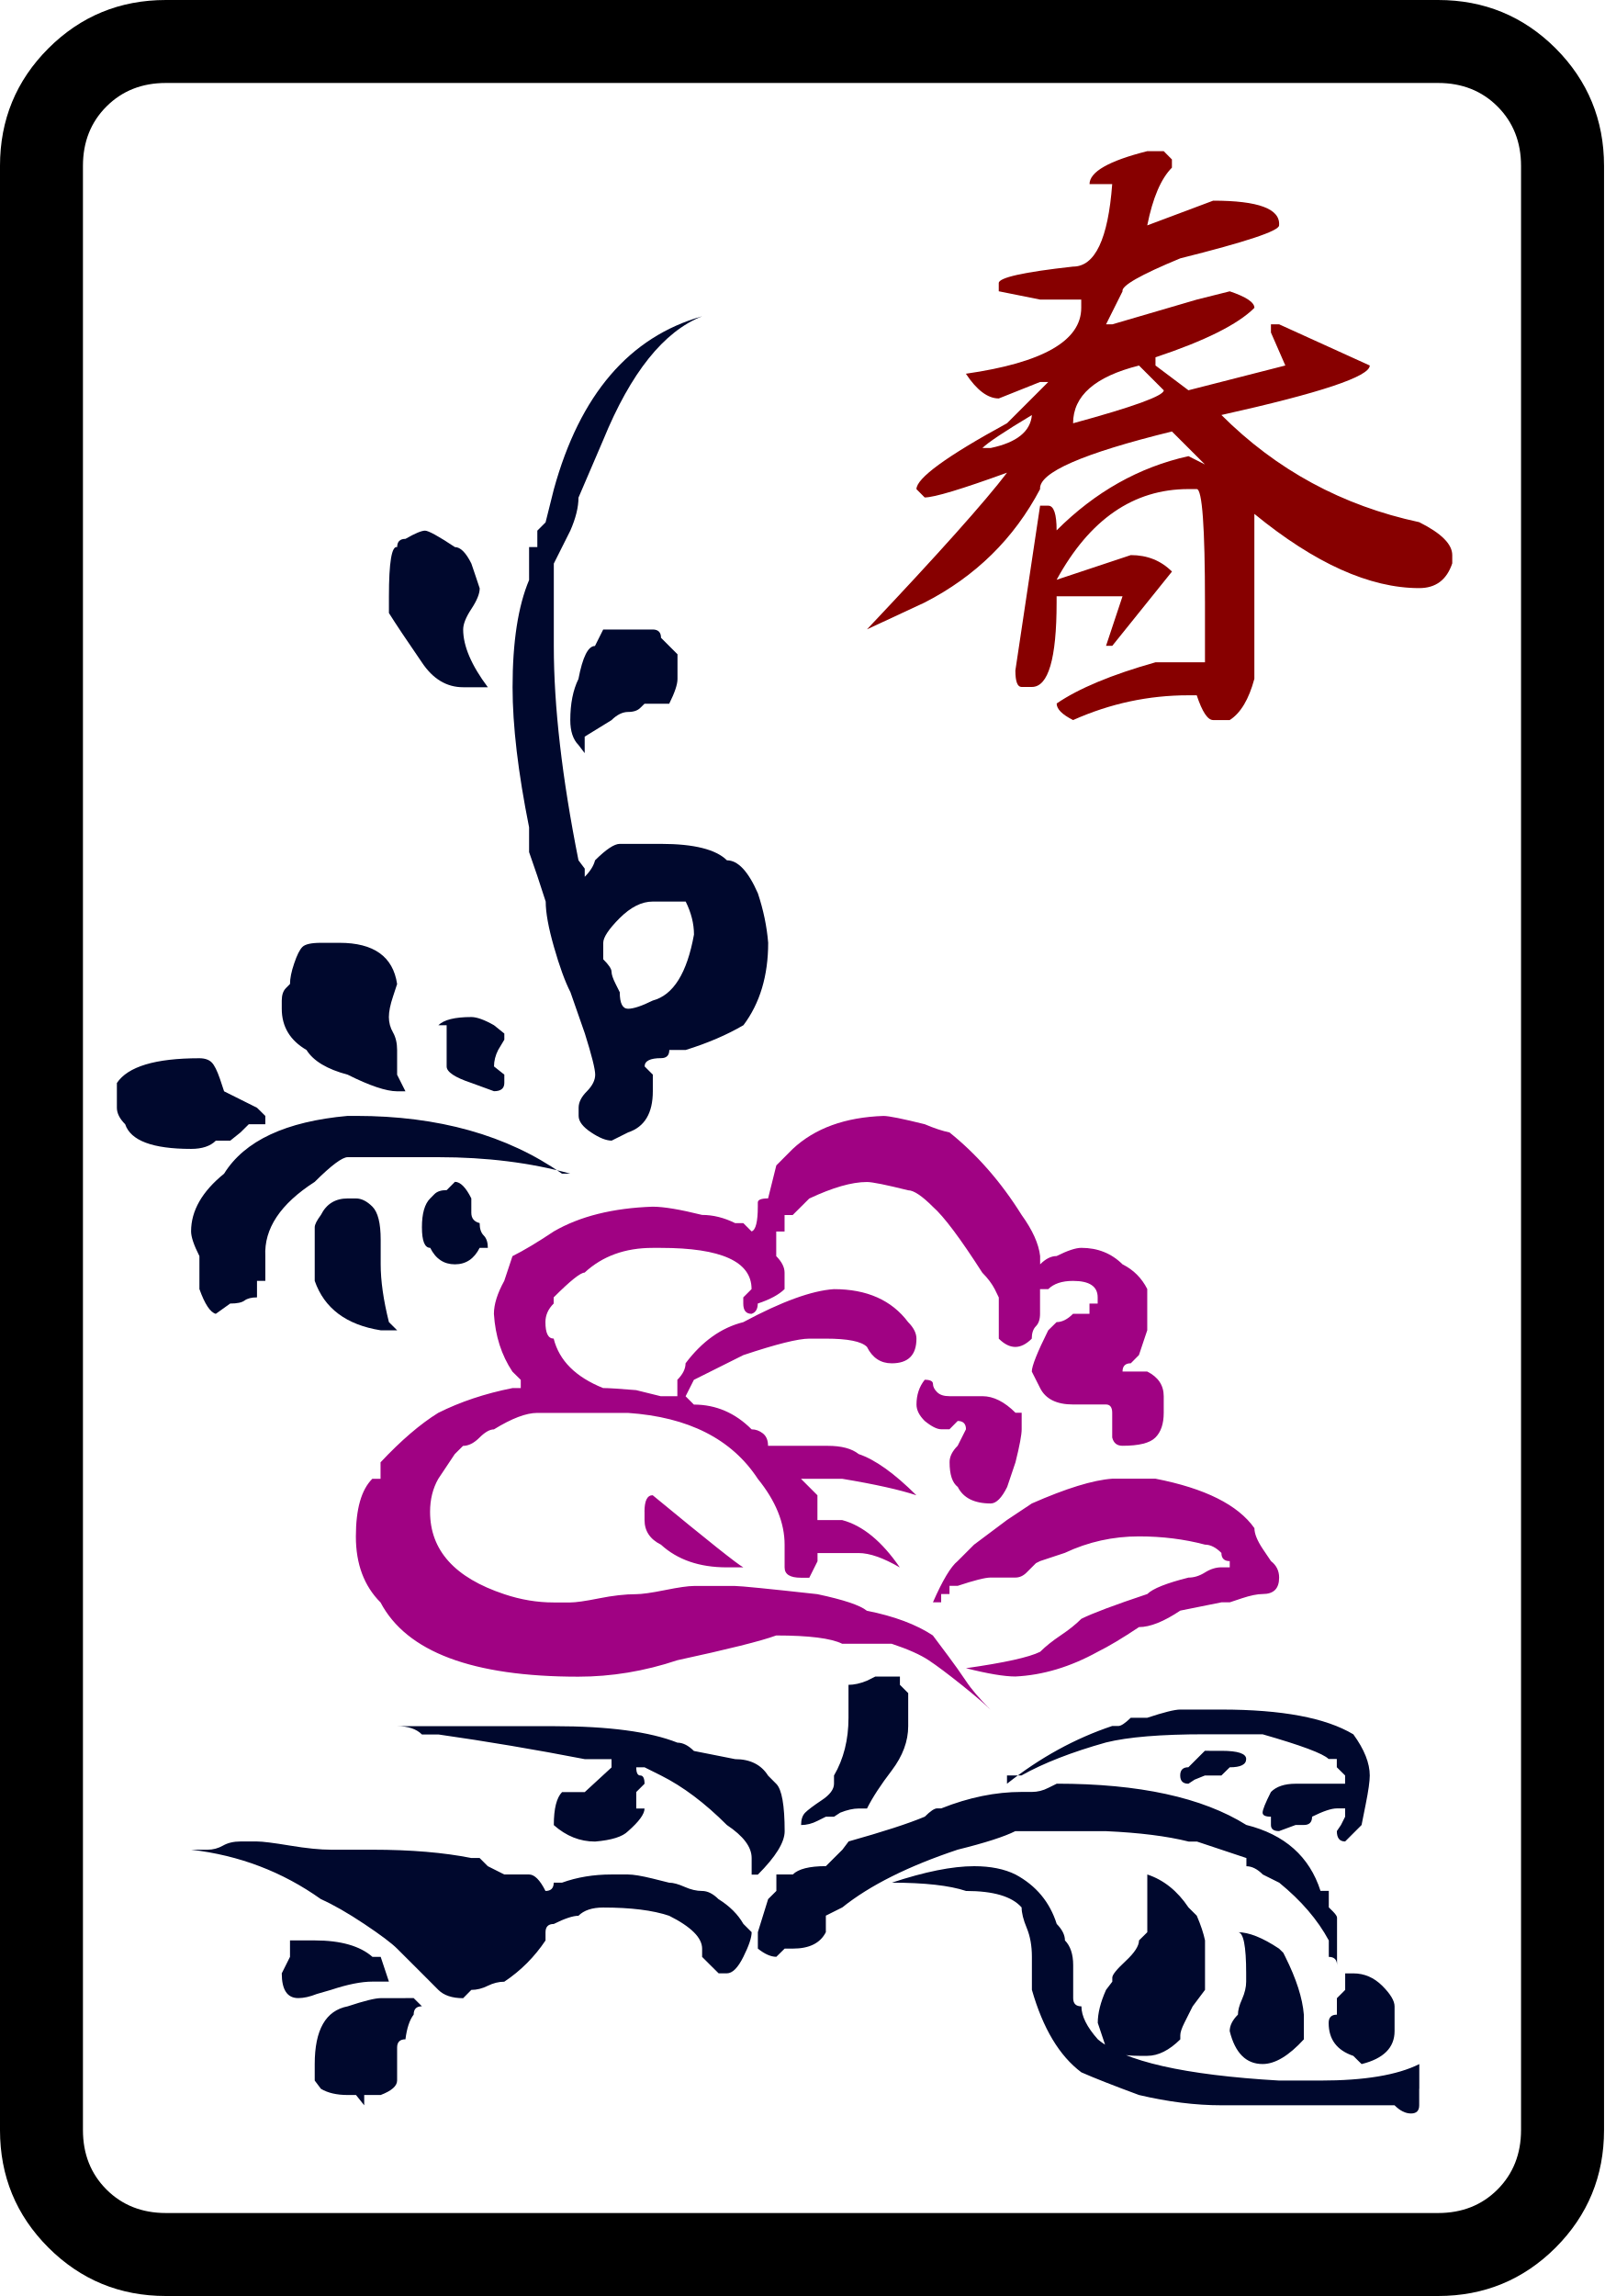
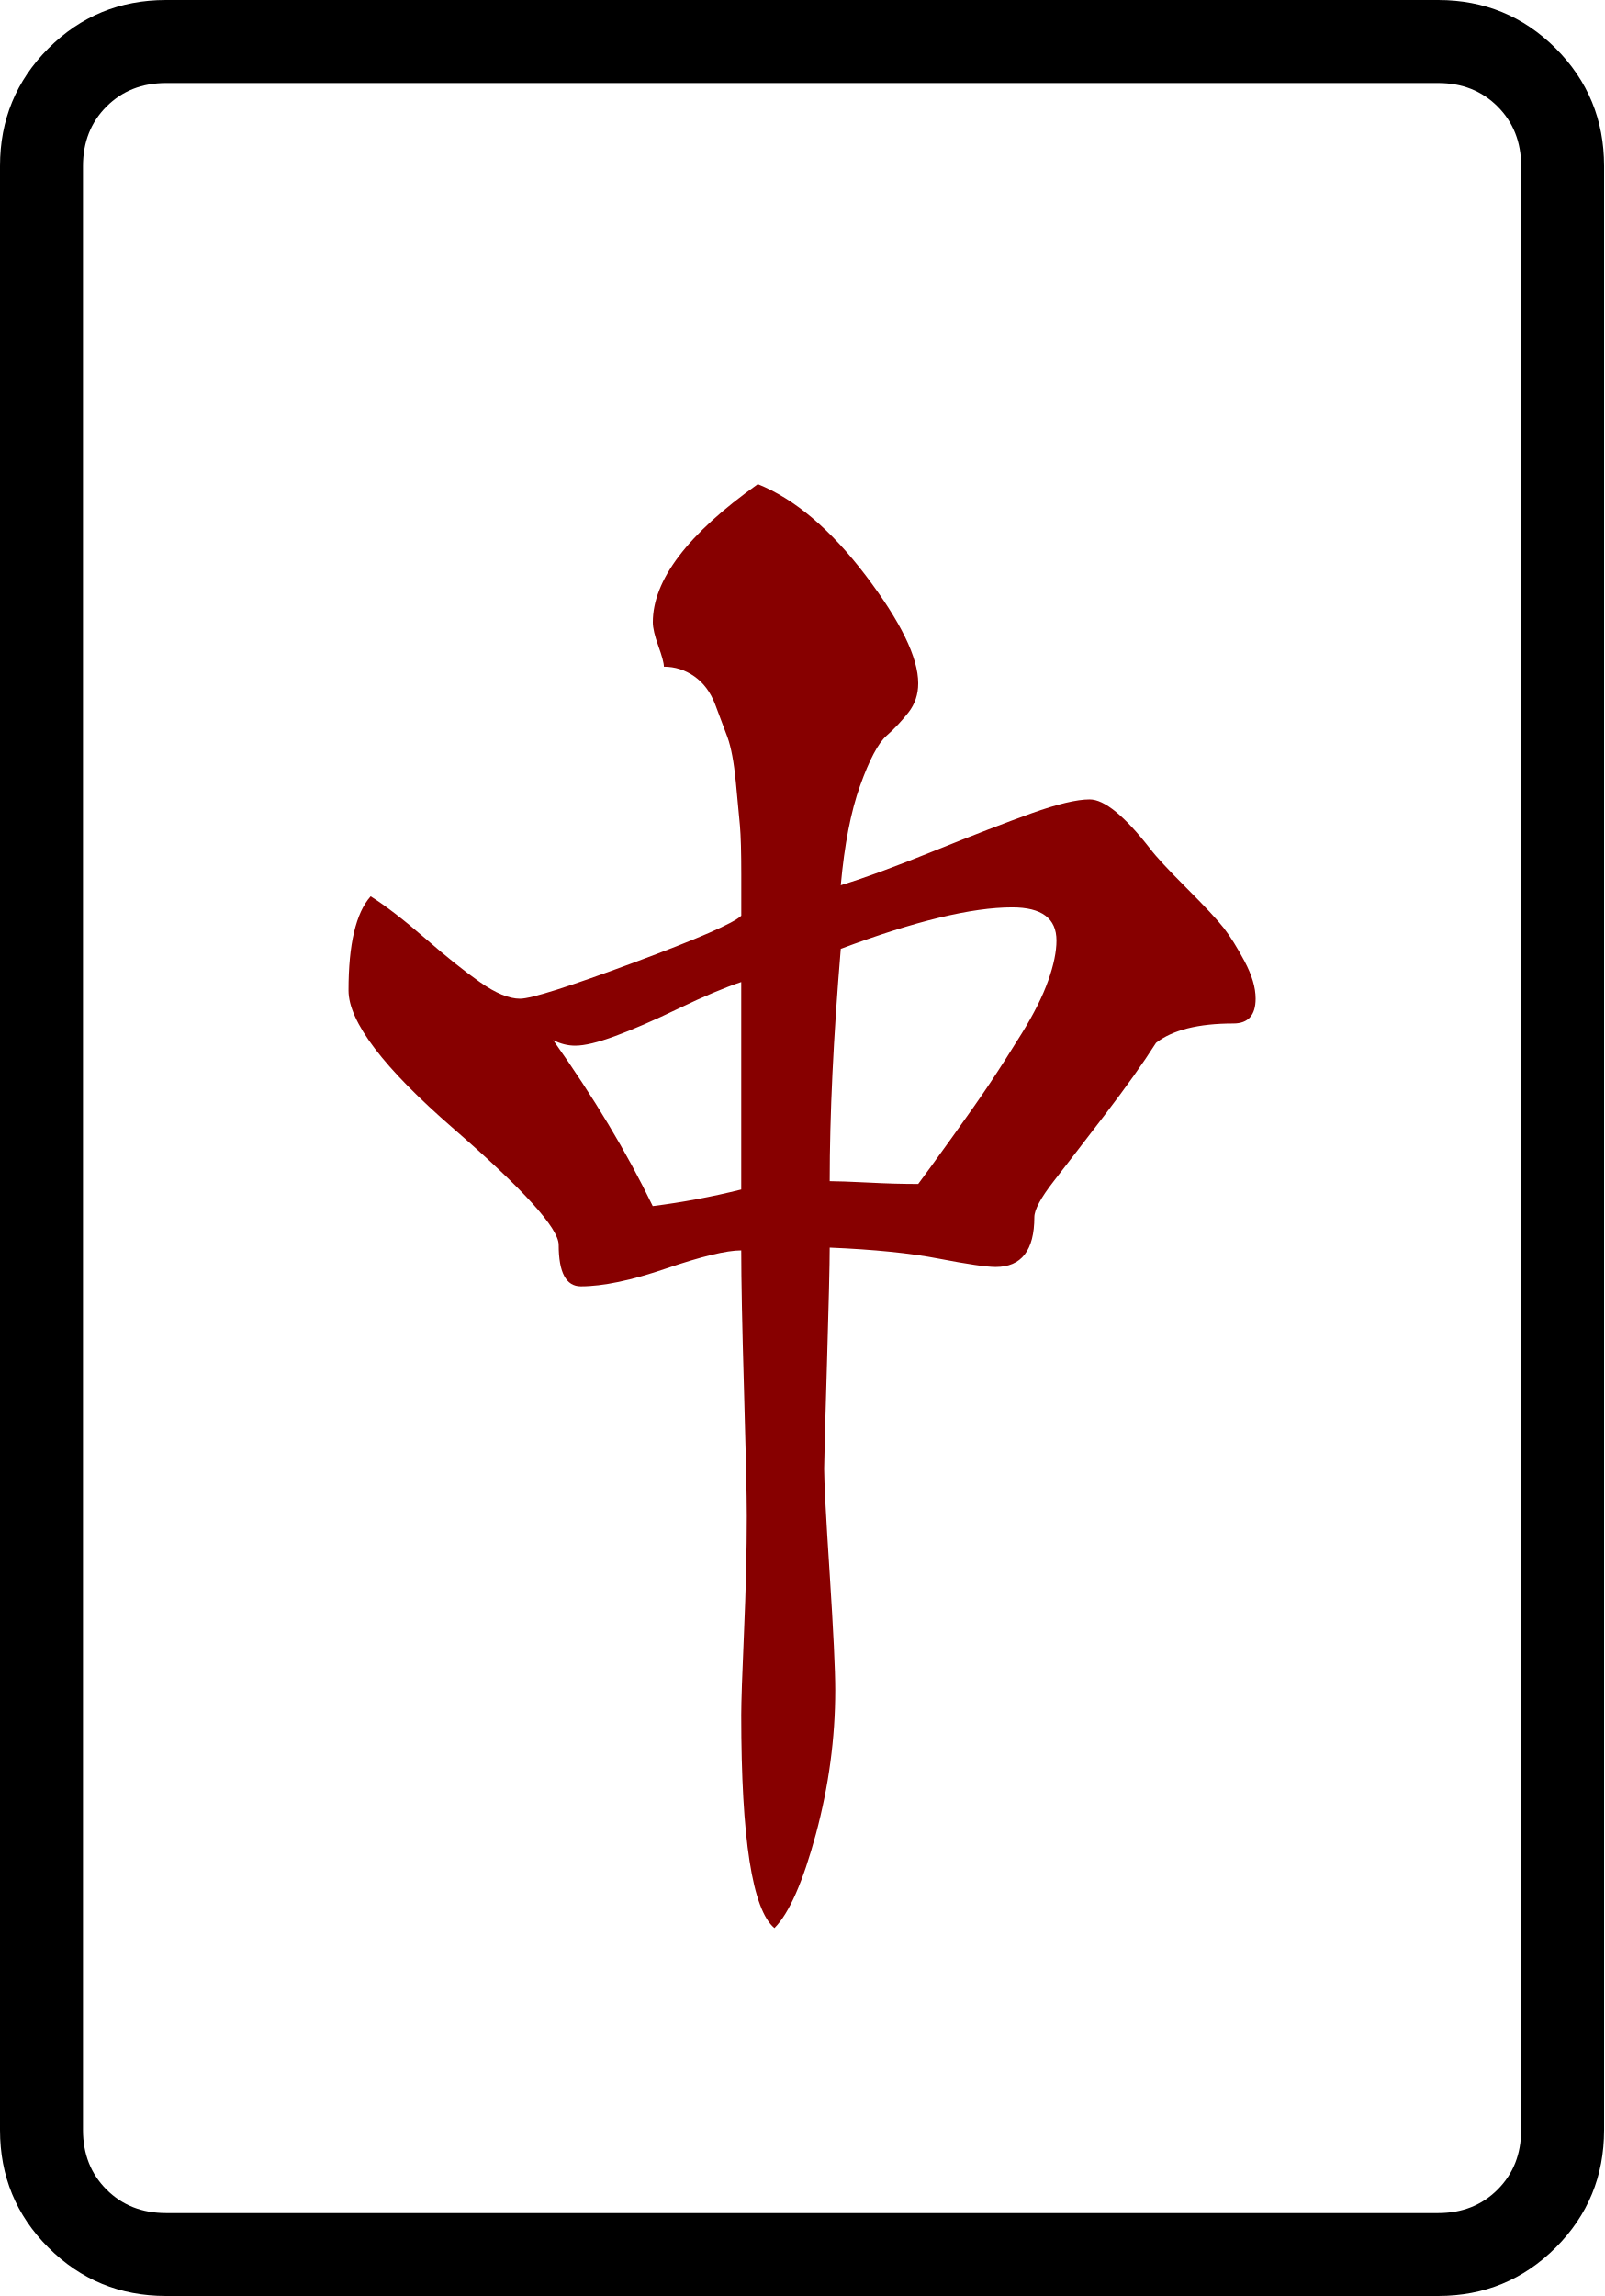
<svg xmlns="http://www.w3.org/2000/svg" version="1.1" id="图层_1" x="0px" y="0px" width="139.764" height="200" viewBox="0 0 139.764 200" enable-background="new 0 0 714 341" xml:space="preserve">
  <defs id="defs619" />
-   <g transform="matrix(4.033152,0,0,4.033152,-1886.463,-881.4697)" id="g2005">
-     <path style="fill:#a00283" id="path546" d="m 484.11,244.617 v -0.089 c 0,-0.059 0.073,-0.089 0.222,-0.089 l 0.178,-0.713 0.355,-0.356 c 0.477,-0.445 1.129,-0.683 1.959,-0.712 0.119,0 0.416,0.061 0.892,0.179 0.207,0.088 0.386,0.147 0.535,0.177 0.592,0.476 1.112,1.068 1.557,1.781 0.236,0.327 0.37,0.622 0.401,0.889 v 0.179 c 0.118,-0.118 0.236,-0.179 0.356,-0.179 0.236,-0.118 0.414,-0.177 0.533,-0.177 0.355,0 0.652,0.119 0.891,0.356 0.237,0.118 0.415,0.297 0.534,0.533 v 0.179 0.712 l -0.09,0.268 -0.089,0.267 -0.176,0.178 c -0.12,0 -0.179,0.061 -0.179,0.179 h 0.355 0.179 c 0.236,0.118 0.356,0.297 0.356,0.533 v 0.179 0.179 c 0,0.238 -0.061,0.415 -0.179,0.533 -0.118,0.12 -0.356,0.179 -0.712,0.179 -0.119,0 -0.193,-0.059 -0.222,-0.179 v -0.268 -0.266 c 0,-0.118 -0.046,-0.179 -0.135,-0.179 h -0.355 -0.356 c -0.355,0 -0.594,-0.118 -0.712,-0.356 l -0.179,-0.355 c 0,-0.118 0.118,-0.415 0.355,-0.891 l 0.18,-0.177 c 0.117,0 0.236,-0.059 0.355,-0.179 h 0.356 v -0.222 h 0.177 v -0.133 c 0,-0.238 -0.177,-0.356 -0.533,-0.356 -0.238,0 -0.416,0.06 -0.535,0.178 h -0.177 v 0.534 c 0,0.12 -0.031,0.209 -0.09,0.268 -0.059,0.06 -0.089,0.15 -0.089,0.268 -0.118,0.118 -0.238,0.178 -0.355,0.178 -0.12,0 -0.238,-0.06 -0.357,-0.178 v -0.535 -0.355 l -0.087,-0.179 c -0.062,-0.118 -0.149,-0.236 -0.269,-0.356 -0.476,-0.742 -0.831,-1.216 -1.068,-1.424 -0.237,-0.238 -0.416,-0.356 -0.534,-0.356 -0.476,-0.118 -0.773,-0.179 -0.891,-0.179 -0.327,0 -0.741,0.12 -1.246,0.357 l -0.357,0.356 h -0.176 v 0.177 0.179 h -0.18 v 0.177 0.178 0.177 c 0.118,0.12 0.18,0.238 0.18,0.356 v 0.356 c -0.121,0.119 -0.313,0.224 -0.579,0.312 0,0.118 -0.045,0.193 -0.134,0.222 -0.119,0 -0.179,-0.072 -0.179,-0.222 v -0.133 l 0.179,-0.179 c 0,-0.593 -0.652,-0.89 -1.959,-0.89 h -0.179 c -0.594,0 -1.083,0.177 -1.469,0.534 -0.089,0 -0.311,0.178 -0.668,0.535 v 0.133 c -0.119,0.118 -0.178,0.252 -0.178,0.401 0,0.238 0.059,0.356 0.178,0.356 0.119,0.475 0.475,0.83 1.068,1.068 0.119,0 0.356,0.016 0.713,0.045 l 0.534,0.132 h 0.178 0.179 v -0.355 c 0.118,-0.119 0.177,-0.237 0.177,-0.356 0.356,-0.474 0.773,-0.771 1.247,-0.889 0.83,-0.446 1.484,-0.682 1.958,-0.713 0.713,0 1.248,0.238 1.604,0.713 0.118,0.118 0.179,0.238 0.179,0.356 0,0.356 -0.179,0.533 -0.534,0.533 -0.238,0 -0.418,-0.118 -0.535,-0.355 -0.118,-0.119 -0.415,-0.178 -0.89,-0.178 h -0.356 c -0.238,0 -0.713,0.118 -1.425,0.356 l -1.068,0.534 -0.179,0.355 0.179,0.179 c 0.475,0 0.892,0.179 1.247,0.535 0.089,0 0.17,0.03 0.244,0.088 0.075,0.06 0.111,0.149 0.111,0.268 h 0.357 0.355 0.578 c 0.297,0 0.519,0.059 0.668,0.178 0.356,0.119 0.771,0.417 1.247,0.89 -0.357,-0.118 -0.891,-0.238 -1.603,-0.356 h -0.713 -0.178 l 0.178,0.178 0.178,0.178 v 0.179 0.178 0.179 h 0.535 c 0.444,0.118 0.859,0.46 1.245,1.023 -0.356,-0.207 -0.653,-0.311 -0.89,-0.311 H 485.4 v 0.177 l -0.178,0.356 h -0.178 c -0.238,0 -0.355,-0.073 -0.355,-0.222 v -0.49 c 0,-0.475 -0.194,-0.95 -0.579,-1.424 -0.564,-0.861 -1.5,-1.335 -2.805,-1.424 h -1.426 -0.267 -0.267 c -0.238,0 -0.55,0.118 -0.936,0.356 -0.089,0 -0.193,0.059 -0.311,0.177 -0.12,0.12 -0.238,0.179 -0.356,0.179 l -0.179,0.178 -0.356,0.534 c -0.118,0.208 -0.177,0.445 -0.177,0.712 0,0.832 0.533,1.424 1.602,1.779 0.357,0.12 0.713,0.179 1.068,0.179 h 0.089 0.269 c 0.117,0 0.325,-0.029 0.623,-0.089 0.296,-0.059 0.563,-0.09 0.801,-0.09 0.117,0 0.326,-0.028 0.623,-0.088 0.297,-0.06 0.504,-0.089 0.623,-0.089 h 0.445 0.446 c 0.117,0 0.711,0.059 1.779,0.177 0.563,0.12 0.921,0.238 1.068,0.358 0.594,0.118 1.069,0.297 1.425,0.533 0.089,0.12 0.199,0.268 0.333,0.445 0.134,0.179 0.26,0.357 0.38,0.535 0.117,0.179 0.295,0.386 0.533,0.624 -0.119,-0.118 -0.327,-0.297 -0.624,-0.535 -0.296,-0.236 -0.533,-0.415 -0.712,-0.533 -0.177,-0.118 -0.444,-0.238 -0.8,-0.356 h -1.068 c -0.238,-0.118 -0.713,-0.179 -1.426,-0.179 -0.326,0.12 -1.038,0.297 -2.136,0.535 -0.712,0.238 -1.425,0.355 -2.139,0.355 -2.284,0 -3.708,-0.534 -4.272,-1.603 -0.356,-0.356 -0.533,-0.83 -0.533,-1.424 0,-0.594 0.117,-1.009 0.355,-1.247 h 0.178 v -0.356 c 0.445,-0.474 0.861,-0.83 1.246,-1.068 0.475,-0.238 1.009,-0.417 1.603,-0.535 h 0.18 v -0.178 l -0.18,-0.177 c -0.237,-0.356 -0.37,-0.771 -0.4,-1.248 0,-0.206 0.075,-0.444 0.223,-0.712 l 0.178,-0.535 c 0.238,-0.118 0.535,-0.295 0.891,-0.533 0.563,-0.327 1.276,-0.505 2.137,-0.535 0.238,0 0.594,0.06 1.068,0.178 0.237,0 0.476,0.059 0.714,0.177 h 0.177 l 0.179,0.179 c 0.089,-0.03 0.134,-0.209 0.134,-0.535 z m -2.448,6.589 c 0,-0.238 0.059,-0.356 0.177,-0.356 1.188,0.979 1.841,1.499 1.959,1.558 h -0.356 c -0.594,0 -1.067,-0.164 -1.424,-0.49 -0.237,-0.118 -0.355,-0.295 -0.355,-0.533 v -0.179 z m 6.766,-1.425 0.179,-0.356 c 0,-0.118 -0.061,-0.179 -0.179,-0.179 l -0.177,0.179 h -0.18 c -0.089,0 -0.208,-0.059 -0.355,-0.179 -0.119,-0.118 -0.178,-0.236 -0.178,-0.355 0,-0.207 0.059,-0.386 0.178,-0.535 0.118,0 0.178,0.031 0.178,0.09 0,0.059 0.029,0.118 0.089,0.177 0.06,0.061 0.148,0.088 0.269,0.088 h 0.177 0.268 0.267 c 0.236,0 0.475,0.12 0.713,0.358 h 0.133 v 0.356 c 0,0.118 -0.044,0.356 -0.133,0.712 l -0.18,0.534 c -0.117,0.237 -0.237,0.357 -0.355,0.357 -0.356,0 -0.594,-0.12 -0.712,-0.357 -0.118,-0.089 -0.177,-0.266 -0.177,-0.534 -0.002,-0.118 0.057,-0.238 0.175,-0.356 z m 4.095,0.712 h 0.178 c 1.068,0.208 1.781,0.564 2.137,1.068 0,0.12 0.061,0.268 0.178,0.445 l 0.18,0.267 c 0.117,0.09 0.176,0.209 0.176,0.356 0,0.238 -0.117,0.355 -0.355,0.355 -0.117,0 -0.267,0.032 -0.444,0.09 l -0.267,0.089 h -0.18 l -0.889,0.179 c -0.356,0.238 -0.653,0.356 -0.892,0.356 -0.355,0.237 -0.652,0.415 -0.891,0.533 -0.594,0.328 -1.186,0.505 -1.779,0.534 -0.238,0 -0.594,-0.059 -1.068,-0.179 0.83,-0.118 1.365,-0.236 1.603,-0.355 0.118,-0.118 0.266,-0.236 0.445,-0.356 0.176,-0.118 0.325,-0.236 0.444,-0.356 0.237,-0.118 0.711,-0.297 1.425,-0.535 0.119,-0.118 0.416,-0.236 0.89,-0.355 0.118,0 0.237,-0.036 0.356,-0.111 0.118,-0.074 0.237,-0.111 0.355,-0.111 h 0.18 v -0.134 c -0.119,0 -0.18,-0.059 -0.18,-0.177 -0.118,-0.118 -0.237,-0.179 -0.355,-0.179 -0.445,-0.118 -0.921,-0.178 -1.425,-0.178 -0.563,0 -1.097,0.118 -1.602,0.356 l -0.534,0.177 -0.09,0.045 c -0.059,0.059 -0.126,0.126 -0.2,0.2 -0.074,0.075 -0.155,0.111 -0.244,0.111 h -0.18 -0.355 c -0.119,0 -0.356,0.061 -0.712,0.179 h -0.177 v 0.177 h -0.18 v 0.179 h -0.178 c 0.208,-0.474 0.385,-0.771 0.534,-0.891 l 0.355,-0.355 0.712,-0.533 0.535,-0.356 c 0.741,-0.326 1.32,-0.505 1.737,-0.535 z" />
-     <path style="fill:#870000" id="path548" d="m 492.523,221.821 h 0.356 l 0.177,0.179 v 0.177 c -0.237,0.238 -0.414,0.653 -0.533,1.247 l 1.424,-0.534 c 0.979,0 1.454,0.177 1.424,0.534 0,0.12 -0.711,0.355 -2.135,0.712 -0.861,0.356 -1.277,0.594 -1.247,0.712 l -0.356,0.713 h 0.135 l 1.824,-0.534 0.713,-0.179 c 0.355,0.12 0.533,0.238 0.533,0.357 -0.355,0.356 -1.068,0.712 -2.137,1.068 v 0.177 l 0.712,0.535 2.093,-0.535 -0.311,-0.712 v -0.178 h 0.176 l 1.959,0.89 c 0,0.238 -1.067,0.593 -3.205,1.069 1.188,1.186 2.611,1.959 4.273,2.315 0.476,0.238 0.714,0.474 0.714,0.712 v 0.177 c -0.119,0.356 -0.355,0.535 -0.714,0.535 -1.068,0 -2.256,-0.535 -3.561,-1.603 v 2.138 1.424 c -0.119,0.444 -0.297,0.741 -0.533,0.891 h -0.357 c -0.119,0 -0.237,-0.179 -0.355,-0.535 h -0.179 c -0.861,0 -1.691,0.177 -2.492,0.535 -0.238,-0.12 -0.355,-0.238 -0.355,-0.358 0.475,-0.325 1.186,-0.622 2.136,-0.89 h 1.068 v -0.712 -0.58 c 0,-1.631 -0.06,-2.449 -0.178,-2.449 h -0.179 c -1.187,0 -2.136,0.655 -2.848,1.959 l 1.603,-0.533 c 0.355,0 0.651,0.118 0.889,0.356 l -1.289,1.603 h -0.135 l 0.356,-1.07 h -0.535 -0.889 v 0.134 c 0,1.217 -0.18,1.825 -0.535,1.825 h -0.223 c -0.088,0 -0.133,-0.118 -0.133,-0.355 l 0.534,-3.56 h 0.177 c 0.119,0 0.18,0.177 0.18,0.533 0.83,-0.83 1.779,-1.365 2.848,-1.603 l 0.356,0.179 -0.713,-0.712 c -1.93,0.474 -2.879,0.89 -2.848,1.245 -0.564,1.07 -1.396,1.886 -2.493,2.449 l -1.247,0.58 c 1.544,-1.632 2.552,-2.761 3.026,-3.384 -0.979,0.355 -1.572,0.535 -1.779,0.535 l -0.178,-0.179 c 0,-0.236 0.651,-0.712 1.957,-1.424 l 0.891,-0.891 h -0.177 l -0.892,0.356 c -0.236,0 -0.475,-0.177 -0.711,-0.534 1.662,-0.238 2.492,-0.712 2.492,-1.424 v -0.178 h -0.89 l -0.892,-0.179 v -0.177 c 0,-0.118 0.535,-0.238 1.604,-0.356 0.475,0 0.758,-0.593 0.847,-1.781 h -0.49 c 10e-4,-0.265 0.416,-0.503 1.247,-0.712 z m -3.561,6.411 h 0.178 c 0.563,-0.118 0.86,-0.356 0.891,-0.712 -0.594,0.356 -0.95,0.594 -1.069,0.712 z m 1.959,-0.534 c 1.306,-0.356 1.959,-0.594 1.959,-0.712 l -0.535,-0.535 c -0.949,0.238 -1.424,0.653 -1.424,1.247 z" />
-     <path style="fill:#00082d" id="path550" d="m 472.713,243.192 h -0.133 -0.178 c -0.119,0.119 -0.297,0.178 -0.535,0.178 -0.831,0 -1.305,-0.178 -1.424,-0.533 -0.119,-0.118 -0.179,-0.238 -0.179,-0.356 v -0.355 -0.179 c 0.237,-0.355 0.83,-0.535 1.782,-0.535 0.117,0 0.207,0.031 0.266,0.09 0.059,0.059 0.117,0.177 0.179,0.356 l 0.089,0.268 0.711,0.355 0.091,0.089 0.089,0.088 v 0.179 h -0.18 -0.177 l -0.179,0.177 z m -0.666,3.205 v -0.533 -0.179 c -0.12,-0.236 -0.18,-0.415 -0.18,-0.533 0,-0.447 0.238,-0.862 0.713,-1.247 0.443,-0.713 1.335,-1.128 2.67,-1.248 h 0.18 c 1.779,0 3.265,0.417 4.45,1.248 h 0.18 c -0.862,-0.238 -1.812,-0.356 -2.851,-0.356 h -0.711 -0.624 -0.624 c -0.117,0 -0.355,0.177 -0.712,0.533 -0.741,0.476 -1.097,1.01 -1.067,1.603 v 0.535 h -0.18 v 0.178 0.179 c -0.117,0 -0.206,0.022 -0.268,0.067 -0.059,0.045 -0.162,0.066 -0.311,0.066 l -0.311,0.222 c -0.118,-0.03 -0.237,-0.207 -0.354,-0.535 z m 11.751,13.711 0.179,0.179 c 0,0.118 -0.061,0.297 -0.179,0.533 -0.118,0.238 -0.237,0.356 -0.356,0.356 h -0.178 l -0.178,-0.176 -0.179,-0.179 v -0.177 c 0,-0.118 -0.06,-0.238 -0.178,-0.355 -0.119,-0.118 -0.297,-0.238 -0.534,-0.356 -0.356,-0.12 -0.83,-0.178 -1.425,-0.178 -0.238,0 -0.416,0.059 -0.535,0.178 -0.117,0 -0.297,0.059 -0.533,0.177 -0.119,0 -0.178,0.061 -0.178,0.179 v 0.177 c -0.238,0.355 -0.533,0.653 -0.891,0.891 -0.119,0 -0.238,0.03 -0.356,0.088 -0.118,0.059 -0.238,0.089 -0.356,0.089 l -0.177,0.179 c -0.238,0 -0.416,-0.061 -0.535,-0.179 l -0.355,-0.356 -0.535,-0.534 c -0.118,-0.118 -0.355,-0.297 -0.712,-0.535 -0.357,-0.238 -0.667,-0.415 -0.935,-0.535 -0.832,-0.592 -1.766,-0.948 -2.805,-1.068 h 0.357 c 0.117,0 0.229,-0.03 0.333,-0.089 0.103,-0.059 0.229,-0.089 0.378,-0.089 h 0.355 c 0.119,0 0.357,0.03 0.713,0.089 0.357,0.059 0.652,0.089 0.891,0.089 h 0.179 0.356 0.355 c 0.83,0 1.543,0.061 2.136,0.179 h 0.18 l 0.177,0.177 0.356,0.179 h 0.357 0.178 c 0.117,0 0.236,0.118 0.355,0.356 0.117,0 0.178,-0.059 0.178,-0.179 h 0.178 c 0.327,-0.118 0.683,-0.177 1.069,-0.177 h 0.356 c 0.118,0 0.295,0.03 0.533,0.088 l 0.356,0.089 c 0.09,0 0.2,0.031 0.334,0.09 0.134,0.06 0.26,0.089 0.378,0.089 0.12,0 0.237,0.059 0.356,0.177 0.24,0.149 0.419,0.328 0.537,0.534 z m -8.548,-18.341 c -0.444,-0.118 -0.741,-0.295 -0.889,-0.533 -0.357,-0.208 -0.535,-0.505 -0.535,-0.891 v -0.177 c 0,-0.118 0.03,-0.208 0.089,-0.268 l 0.089,-0.09 c 0,-0.118 0.029,-0.266 0.09,-0.444 0.06,-0.178 0.118,-0.296 0.178,-0.356 0.059,-0.059 0.192,-0.089 0.4,-0.089 h 0.401 c 0.741,0 1.157,0.297 1.245,0.89 l -0.088,0.268 c -0.06,0.178 -0.09,0.328 -0.09,0.446 0,0.118 0.03,0.23 0.09,0.333 0.059,0.105 0.088,0.231 0.088,0.379 v 0.177 0.179 0.177 l 0.09,0.179 0.09,0.179 h -0.18 c -0.237,-0.001 -0.593,-0.121 -1.068,-0.359 z m 0.535,19.588 c -0.238,0 -0.535,0.059 -0.891,0.177 l -0.311,0.09 c -0.15,0.06 -0.283,0.089 -0.401,0.089 -0.237,0 -0.356,-0.179 -0.356,-0.535 l 0.178,-0.356 v -0.177 -0.178 h 0.357 0.177 c 0.563,0 0.979,0.12 1.247,0.355 h 0.178 l 0.178,0.535 h -0.088 -0.179 z m 0.178,-14.067 c -0.742,-0.118 -1.218,-0.474 -1.425,-1.068 v -0.712 -0.267 -0.179 c 0,-0.059 0.046,-0.147 0.134,-0.266 0.119,-0.238 0.312,-0.356 0.578,-0.356 h 0.18 c 0.117,0 0.236,0.059 0.355,0.178 0.118,0.12 0.178,0.355 0.178,0.712 v 0.178 0.356 c 0,0.355 0.059,0.771 0.178,1.247 l 0.178,0.177 z m 0.535,14.423 h 0.088 0.09 l 0.178,0.177 c -0.119,0 -0.178,0.059 -0.178,0.179 -0.09,0.118 -0.148,0.296 -0.178,0.534 -0.119,0 -0.18,0.059 -0.18,0.178 v 0.712 c 0,0.118 -0.118,0.222 -0.355,0.313 h -0.356 v 0.222 l -0.177,-0.222 h -0.18 c -0.237,0 -0.43,-0.045 -0.578,-0.134 l -0.134,-0.178 v -0.356 c 0,-0.741 0.238,-1.156 0.712,-1.247 0.356,-0.118 0.594,-0.177 0.713,-0.177 h 0.355 0.18 z m -0.357,-30.182 v -0.089 c 0,-0.741 0.06,-1.098 0.178,-1.068 0,-0.118 0.061,-0.178 0.18,-0.178 0.206,-0.119 0.348,-0.177 0.422,-0.177 0.073,0 0.289,0.118 0.646,0.355 0.118,0 0.238,0.119 0.355,0.356 l 0.091,0.268 0.089,0.267 c 0,0.118 -0.062,0.266 -0.18,0.445 -0.117,0.177 -0.177,0.326 -0.177,0.444 0,0.356 0.177,0.773 0.533,1.247 h -0.533 c -0.356,0 -0.653,-0.177 -0.891,-0.535 -0.326,-0.474 -0.564,-0.83 -0.713,-1.068 z m 7.836,27.156 c 0,-0.238 -0.179,-0.474 -0.535,-0.712 -0.476,-0.476 -0.949,-0.832 -1.424,-1.07 l -0.355,-0.177 h -0.179 c 0,0.118 0.029,0.177 0.089,0.177 0.059,0 0.09,0.061 0.09,0.179 l -0.179,0.178 v 0.179 0.177 h 0.179 c 0,0.12 -0.12,0.283 -0.356,0.49 -0.119,0.12 -0.356,0.194 -0.713,0.224 -0.327,0 -0.622,-0.118 -0.891,-0.355 0,-0.358 0.061,-0.594 0.178,-0.713 h 0.49 l 0.579,-0.533 v -0.179 h -0.579 c -1.068,-0.207 -2.122,-0.385 -3.161,-0.533 h -0.177 -0.179 -0.178 0.178 c -0.119,-0.119 -0.297,-0.179 -0.535,-0.179 h 2.315 1.068 c 1.188,0 2.078,0.12 2.672,0.356 0.118,0 0.236,0.061 0.355,0.179 l 0.892,0.177 c 0.324,0 0.563,0.12 0.711,0.356 l 0.178,0.179 c 0.118,0.118 0.18,0.46 0.18,1.023 0,0.238 -0.194,0.551 -0.579,0.936 h -0.134 z m -6.056,-14.246 v 0.178 0.133 c 0,0.118 0.06,0.193 0.18,0.222 0,0.12 0.028,0.208 0.088,0.268 0.06,0.06 0.089,0.149 0.089,0.267 h -0.177 c -0.12,0.238 -0.297,0.356 -0.535,0.356 -0.237,0 -0.415,-0.118 -0.533,-0.356 -0.12,0 -0.179,-0.149 -0.179,-0.446 0,-0.295 0.059,-0.504 0.179,-0.622 l 0.089,-0.09 c 0.059,-0.06 0.146,-0.089 0.267,-0.089 l 0.178,-0.179 c 0.117,0.001 0.237,0.121 0.354,0.358 z m 0,-3.917 c 0.118,0 0.283,0.059 0.49,0.177 l 0.223,0.179 v 0.133 l -0.133,0.222 c -0.06,0.118 -0.09,0.238 -0.09,0.356 l 0.223,0.177 v 0.179 c 0,0.118 -0.073,0.179 -0.223,0.179 l -0.49,-0.179 c -0.355,-0.118 -0.533,-0.237 -0.533,-0.355 v -0.712 -0.179 h -0.179 c 0.119,-0.118 0.356,-0.177 0.712,-0.177 z m 1.248,-3.562 v -0.535 c -0.238,-1.186 -0.357,-2.195 -0.357,-3.027 0,-0.979 0.119,-1.75 0.357,-2.315 v -0.267 -0.088 -0.356 h 0.178 v -0.355 l 0.178,-0.179 0.178,-0.712 c 0.563,-2.047 1.632,-3.294 3.205,-3.739 -0.83,0.326 -1.542,1.217 -2.137,2.67 l -0.535,1.247 c 0,0.207 -0.059,0.445 -0.176,0.712 l -0.357,0.712 v 1.78 c 0,1.307 0.178,2.849 0.533,4.629 l 0.135,0.179 v 0.177 c 0.118,-0.118 0.192,-0.236 0.223,-0.356 0.237,-0.236 0.416,-0.355 0.534,-0.355 h 0.891 c 0.712,0 1.187,0.12 1.424,0.355 0.238,0 0.461,0.238 0.669,0.714 0.118,0.355 0.193,0.712 0.222,1.067 0,0.712 -0.178,1.306 -0.534,1.78 -0.356,0.208 -0.771,0.387 -1.247,0.535 h -0.355 c 0,0.118 -0.06,0.177 -0.178,0.177 -0.237,0 -0.355,0.061 -0.355,0.179 l 0.177,0.177 v 0.358 c 0,0.474 -0.177,0.771 -0.533,0.889 l -0.356,0.178 c -0.119,0 -0.267,-0.059 -0.445,-0.178 -0.178,-0.118 -0.269,-0.237 -0.269,-0.356 v -0.177 c 0,-0.118 0.061,-0.238 0.18,-0.355 0.117,-0.12 0.178,-0.238 0.178,-0.358 0,-0.118 -0.074,-0.415 -0.223,-0.889 l -0.311,-0.891 c -0.121,-0.238 -0.238,-0.563 -0.357,-0.979 -0.119,-0.415 -0.178,-0.741 -0.178,-0.979 -0.123,-0.386 -0.242,-0.742 -0.359,-1.069 z m 1.78,-2.85 -0.579,0.356 v 0.179 0.177 l -0.135,-0.177 c -0.117,-0.118 -0.176,-0.297 -0.176,-0.535 0,-0.355 0.059,-0.651 0.176,-0.889 0.091,-0.476 0.209,-0.713 0.357,-0.713 l 0.178,-0.356 h 0.268 0.177 0.18 0.178 0.267 c 0.118,0 0.179,0.061 0.179,0.179 0.118,0.118 0.236,0.238 0.356,0.356 v 0.356 0.179 c 0,0.118 -0.061,0.297 -0.179,0.533 h -0.533 l -0.09,0.088 c -0.06,0.061 -0.148,0.09 -0.267,0.09 -0.119,0.001 -0.239,0.06 -0.357,0.177 z m 0.178,4.274 c -0.237,0.238 -0.356,0.417 -0.356,0.535 v 0.311 0.045 c 0.119,0.118 0.179,0.208 0.179,0.267 0,0.059 0.029,0.148 0.089,0.266 l 0.089,0.179 c 0,0.238 0.06,0.356 0.179,0.356 0.118,0 0.295,-0.059 0.533,-0.177 0.446,-0.118 0.741,-0.594 0.891,-1.426 0,-0.236 -0.061,-0.474 -0.179,-0.712 h -0.533 -0.179 c -0.239,0 -0.475,0.12 -0.713,0.356 z m 8.548,19.72 c -0.238,0.12 -0.654,0.254 -1.247,0.401 -1.068,0.356 -1.9,0.772 -2.492,1.247 l -0.356,0.178 v 0.044 0.313 c -0.12,0.237 -0.356,0.355 -0.714,0.355 h -0.176 l -0.18,0.177 c -0.117,0 -0.252,-0.059 -0.399,-0.177 v -0.178 -0.177 l 0.222,-0.714 0.178,-0.177 v -0.356 h 0.267 0.089 c 0.119,-0.118 0.357,-0.179 0.714,-0.179 l 0.177,-0.177 0.18,-0.179 0.134,-0.178 c 0.739,-0.208 1.29,-0.385 1.646,-0.535 0.118,-0.118 0.207,-0.179 0.267,-0.179 h 0.089 c 0.594,-0.236 1.173,-0.355 1.736,-0.355 h 0.223 c 0.118,0 0.238,-0.028 0.355,-0.089 l 0.18,-0.089 c 1.779,0 3.145,0.297 4.095,0.891 0.83,0.207 1.365,0.683 1.603,1.424 h 0.179 v 0.089 0.088 0.179 l 0.089,0.088 c 0.059,0.061 0.089,0.105 0.089,0.134 v 0.222 0.356 0.449 c 0,-0.118 -0.06,-0.179 -0.178,-0.179 v -0.177 -0.178 c -0.239,-0.445 -0.596,-0.86 -1.07,-1.247 l -0.355,-0.177 c -0.117,-0.118 -0.237,-0.179 -0.355,-0.179 v -0.177 l -1.068,-0.356 h -0.179 c -0.474,-0.118 -1.068,-0.192 -1.78,-0.224 h -0.534 -1.429 z m -3.919,-1.201 c 0.208,-0.356 0.313,-0.771 0.313,-1.245 v -0.358 -0.355 c 0.117,0 0.252,-0.028 0.399,-0.089 l 0.179,-0.089 h 0.533 v 0.178 l 0.179,0.179 v 0.089 0.267 0.356 c 0,0.327 -0.119,0.646 -0.355,0.958 -0.238,0.311 -0.418,0.586 -0.535,0.822 h -0.178 c -0.119,0 -0.253,0.031 -0.401,0.09 l -0.134,0.088 h -0.177 l -0.179,0.089 c -0.118,0.061 -0.238,0.09 -0.355,0.09 0,-0.118 0.029,-0.208 0.089,-0.268 0.059,-0.059 0.178,-0.149 0.355,-0.267 0.179,-0.118 0.267,-0.238 0.267,-0.356 z m 12.642,6.767 v 0.356 c 0,0.118 -0.059,0.177 -0.177,0.177 -0.12,0 -0.238,-0.059 -0.356,-0.177 h -0.401 -3.339 c -0.563,0 -1.156,-0.075 -1.78,-0.222 -0.563,-0.208 -0.979,-0.372 -1.246,-0.49 -0.475,-0.356 -0.83,-0.95 -1.068,-1.782 v -0.712 c 0,-0.236 -0.037,-0.444 -0.111,-0.623 -0.074,-0.177 -0.111,-0.327 -0.111,-0.444 -0.208,-0.238 -0.609,-0.356 -1.201,-0.356 -0.355,-0.118 -0.891,-0.179 -1.603,-0.179 0.712,-0.236 1.306,-0.356 1.779,-0.356 0.356,0 0.653,0.061 0.892,0.179 0.444,0.238 0.741,0.594 0.891,1.068 0.117,0.12 0.178,0.238 0.178,0.356 0.117,0.12 0.178,0.297 0.178,0.535 v 0.533 0.179 c 0,0.118 0.059,0.177 0.178,0.177 0,0.208 0.117,0.446 0.355,0.713 0.564,0.475 1.87,0.771 3.917,0.89 h 0.447 0.444 c 0.95,0 1.662,-0.118 2.136,-0.356 v 0.534 z m -5.162,-8.191 h 0.889 c 1.307,0 2.256,0.179 2.85,0.535 0.238,0.326 0.355,0.623 0.355,0.889 0,0.12 -0.028,0.328 -0.088,0.623 l -0.089,0.447 -0.355,0.355 c -0.12,0 -0.179,-0.074 -0.179,-0.224 l 0.089,-0.132 0.09,-0.179 v -0.179 h -0.09 -0.089 c -0.119,0 -0.297,0.061 -0.535,0.179 0,0.12 -0.059,0.179 -0.178,0.179 h -0.178 l -0.357,0.132 c -0.117,0 -0.176,-0.043 -0.176,-0.132 v -0.179 c -0.121,0 -0.18,-0.029 -0.18,-0.088 0,-0.059 0.059,-0.208 0.18,-0.446 0.117,-0.118 0.295,-0.178 0.533,-0.178 h 0.178 0.356 0.535 v -0.179 l -0.179,-0.177 v -0.179 h -0.178 c -0.119,-0.118 -0.596,-0.295 -1.426,-0.533 h -1.246 c -0.95,0 -1.662,0.059 -2.137,0.177 -0.741,0.208 -1.351,0.446 -1.825,0.712 h -0.088 -0.225 v 0.179 c 0.714,-0.564 1.47,-0.979 2.272,-1.247 h 0.133 c 0.059,0 0.147,-0.059 0.268,-0.177 h 0.355 c 0.359,-0.119 0.595,-0.178 0.715,-0.178 z m -0.891,4.986 0.179,-0.177 v -0.669 -0.578 h -0.179 0.179 c 0.356,0.118 0.651,0.356 0.89,0.712 l 0.179,0.178 c 0.089,0.207 0.147,0.386 0.178,0.534 v 0.535 0.533 c -0.089,0.118 -0.178,0.238 -0.267,0.356 l -0.09,0.179 -0.089,0.178 c -0.059,0.118 -0.088,0.207 -0.088,0.266 v 0.09 c -0.238,0.236 -0.477,0.356 -0.713,0.356 h -0.179 c -0.355,0 -0.594,-0.06 -0.712,-0.178 l -0.179,-0.534 c 0,-0.208 0.059,-0.446 0.179,-0.713 l 0.135,-0.177 v -0.088 c 0,-0.061 0.096,-0.179 0.289,-0.358 0.191,-0.178 0.288,-0.326 0.288,-0.445 z m 1.514,-4.095 h 0.177 0.089 c 0.357,0 0.535,0.06 0.535,0.177 0,0.12 -0.119,0.179 -0.355,0.179 l -0.18,0.177 h -0.178 -0.178 l -0.223,0.09 -0.134,0.088 c -0.118,0 -0.177,-0.059 -0.177,-0.179 0,-0.118 0.059,-0.177 0.177,-0.177 0.118,-0.119 0.237,-0.238 0.356,-0.356 h 0.091 z m 0.623,5.698 c 0,-0.089 0.028,-0.201 0.089,-0.334 0.059,-0.134 0.089,-0.26 0.089,-0.378 v -0.179 c 0,-0.592 -0.059,-0.889 -0.178,-0.889 0.236,0 0.533,0.118 0.889,0.355 l 0.091,0.089 0.044,0.088 c 0.237,0.475 0.371,0.891 0.4,1.248 v 0.355 0.179 c -0.326,0.356 -0.622,0.533 -0.891,0.533 -0.355,0 -0.594,-0.237 -0.711,-0.712 0.001,-0.118 0.059,-0.237 0.178,-0.355 z m 2.316,-0.891 h 0.177 c 0.238,0 0.444,0.09 0.624,0.267 0.179,0.179 0.267,0.327 0.267,0.445 v 0.535 c 0,0.356 -0.237,0.594 -0.712,0.712 l -0.09,-0.088 -0.089,-0.089 c -0.355,-0.12 -0.533,-0.356 -0.533,-0.712 0,-0.12 0.059,-0.178 0.178,-0.178 v -0.356 l 0.179,-0.179 v -0.177 -0.18 z" />
-     <path id="path552" d="m 502.391,222.14 v 42.42 c 0,0.995 -0.35,1.842 -1.045,2.539 -0.697,0.696 -1.545,1.046 -2.54,1.046 h -27.483 c -0.996,0 -1.842,-0.35 -2.539,-1.046 -0.697,-0.697 -1.045,-1.544 -1.045,-2.539 v -42.42 c 0,-0.994 0.348,-1.842 1.045,-2.539 0.697,-0.696 1.543,-1.045 2.539,-1.045 h 27.483 c 0.995,0 1.843,0.349 2.54,1.045 0.695,0.697 1.045,1.545 1.045,2.539 z m -3.585,-1.792 h -27.483 c -0.518,0 -0.946,0.17 -1.284,0.508 -0.339,0.339 -0.508,0.767 -0.508,1.284 v 42.42 c 0,0.518 0.169,0.945 0.508,1.285 0.338,0.338 0.767,0.508 1.284,0.508 h 27.483 c 0.518,0 0.946,-0.17 1.284,-0.508 0.338,-0.34 0.508,-0.768 0.508,-1.285 v -42.42 c 0,-0.518 -0.17,-0.945 -0.508,-1.284 -0.338,-0.338 -0.767,-0.508 -1.284,-0.508 z" />
+   <g transform="matrix(4.033152,0,0,4.033152,-992.0426,-900.6433)" id="g1958">
+     <path id="path198" d="m 280.625,226.895 v 42.419 c 0,0.995 -0.349,1.842 -1.045,2.539 -0.697,0.696 -1.544,1.046 -2.54,1.046 h -27.483 c -0.996,0 -1.843,-0.35 -2.54,-1.046 -0.697,-0.697 -1.045,-1.544 -1.045,-2.539 v -42.419 c 0,-0.995 0.348,-1.842 1.045,-2.54 0.697,-0.696 1.543,-1.045 2.54,-1.045 h 27.483 c 0.995,0 1.842,0.349 2.54,1.045 0.696,0.698 1.045,1.545 1.045,2.54 z m -3.584,-1.792 h -27.483 c -0.519,0 -0.947,0.17 -1.285,0.508 -0.339,0.339 -0.508,0.767 -0.508,1.285 v 42.419 c 0,0.517 0.169,0.946 0.508,1.285 0.338,0.338 0.766,0.508 1.285,0.508 h 27.483 c 0.518,0 0.946,-0.17 1.284,-0.508 0.338,-0.339 0.508,-0.768 0.508,-1.285 v -42.419 c 0,-0.518 -0.17,-0.946 -0.508,-1.285 -0.339,-0.339 -0.767,-0.508 -1.284,-0.508 z" />
+     <path style="fill:#870000" id="path200" d="m 262.343,233.766 c 0.796,0.319 1.573,0.977 2.33,1.972 0.756,0.996 1.135,1.773 1.135,2.33 0,0.239 -0.07,0.448 -0.209,0.627 -0.14,0.179 -0.298,0.349 -0.478,0.508 -0.179,0.16 -0.369,0.518 -0.568,1.075 -0.2,0.558 -0.339,1.275 -0.418,2.151 0.518,-0.158 1.195,-0.408 2.032,-0.747 0.836,-0.338 1.533,-0.606 2.091,-0.807 0.557,-0.199 0.976,-0.299 1.254,-0.299 0.318,0 0.757,0.359 1.315,1.075 0.12,0.16 0.378,0.439 0.776,0.837 0.398,0.398 0.667,0.687 0.807,0.866 0.139,0.179 0.288,0.418 0.448,0.717 0.159,0.299 0.239,0.567 0.239,0.807 0,0.358 -0.16,0.537 -0.479,0.537 -0.757,0 -1.314,0.14 -1.672,0.418 -0.279,0.439 -0.648,0.956 -1.105,1.554 -0.458,0.598 -0.827,1.076 -1.105,1.434 -0.28,0.359 -0.419,0.619 -0.419,0.777 0,0.717 -0.279,1.076 -0.836,1.076 -0.2,0 -0.608,-0.06 -1.225,-0.179 -0.618,-0.12 -1.404,-0.199 -2.36,-0.239 0,0.358 -0.021,1.205 -0.06,2.539 -0.04,1.335 -0.06,2.082 -0.06,2.24 0,0.279 0.039,1.036 0.12,2.271 0.08,1.235 0.12,2.071 0.12,2.509 0,1.036 -0.14,2.071 -0.418,3.107 -0.28,1.036 -0.578,1.713 -0.896,2.031 -0.478,-0.398 -0.717,-1.932 -0.717,-4.6 0,-0.278 0.02,-0.876 0.06,-1.792 0.04,-0.916 0.06,-1.753 0.06,-2.51 0,-0.438 -0.02,-1.344 -0.06,-2.718 -0.04,-1.374 -0.06,-2.379 -0.06,-3.017 -0.319,0 -0.856,0.13 -1.613,0.388 -0.757,0.26 -1.375,0.389 -1.852,0.389 -0.319,0 -0.479,-0.299 -0.479,-0.896 0,-0.358 -0.757,-1.195 -2.27,-2.509 -1.514,-1.314 -2.27,-2.31 -2.27,-2.987 0,-0.995 0.158,-1.673 0.478,-2.032 0.318,0.2 0.707,0.499 1.165,0.896 0.458,0.399 0.856,0.717 1.195,0.956 0.339,0.239 0.627,0.359 0.867,0.359 0.24,0 1.055,-0.259 2.45,-0.777 1.394,-0.518 2.17,-0.856 2.33,-1.016 0,-0.12 0,-0.419 0,-0.896 0,-0.477 -0.01,-0.826 -0.029,-1.046 -0.021,-0.218 -0.051,-0.538 -0.09,-0.956 -0.04,-0.418 -0.1,-0.737 -0.179,-0.956 -0.081,-0.219 -0.17,-0.458 -0.269,-0.717 -0.1,-0.259 -0.249,-0.458 -0.448,-0.598 -0.2,-0.139 -0.418,-0.209 -0.657,-0.209 0,-0.079 -0.041,-0.229 -0.12,-0.448 -0.079,-0.219 -0.119,-0.389 -0.119,-0.508 -0.002,-0.916 0.754,-1.912 2.268,-2.987 z m -4.421,12.008 c 0.875,1.235 1.593,2.43 2.151,3.585 0.637,-0.08 1.274,-0.199 1.912,-0.358 v -4.481 c -0.358,0.119 -0.806,0.309 -1.344,0.567 -0.538,0.26 -0.996,0.458 -1.374,0.598 -0.379,0.14 -0.667,0.209 -0.866,0.209 -0.161,0.001 -0.32,-0.039 -0.479,-0.12 z m 6.213,-1.971 c -0.159,1.912 -0.239,3.584 -0.239,5.018 0.159,0 0.438,0.011 0.836,0.03 0.398,0.021 0.756,0.03 1.076,0.03 0.119,-0.159 0.358,-0.487 0.717,-0.986 0.358,-0.498 0.637,-0.896 0.836,-1.195 0.199,-0.298 0.428,-0.657 0.687,-1.075 0.258,-0.418 0.448,-0.797 0.568,-1.135 0.12,-0.338 0.179,-0.627 0.179,-0.867 0,-0.478 -0.319,-0.716 -0.956,-0.716 -0.876,0 -2.111,0.299 -3.704,0.896 z" />
  </g>
</svg>
